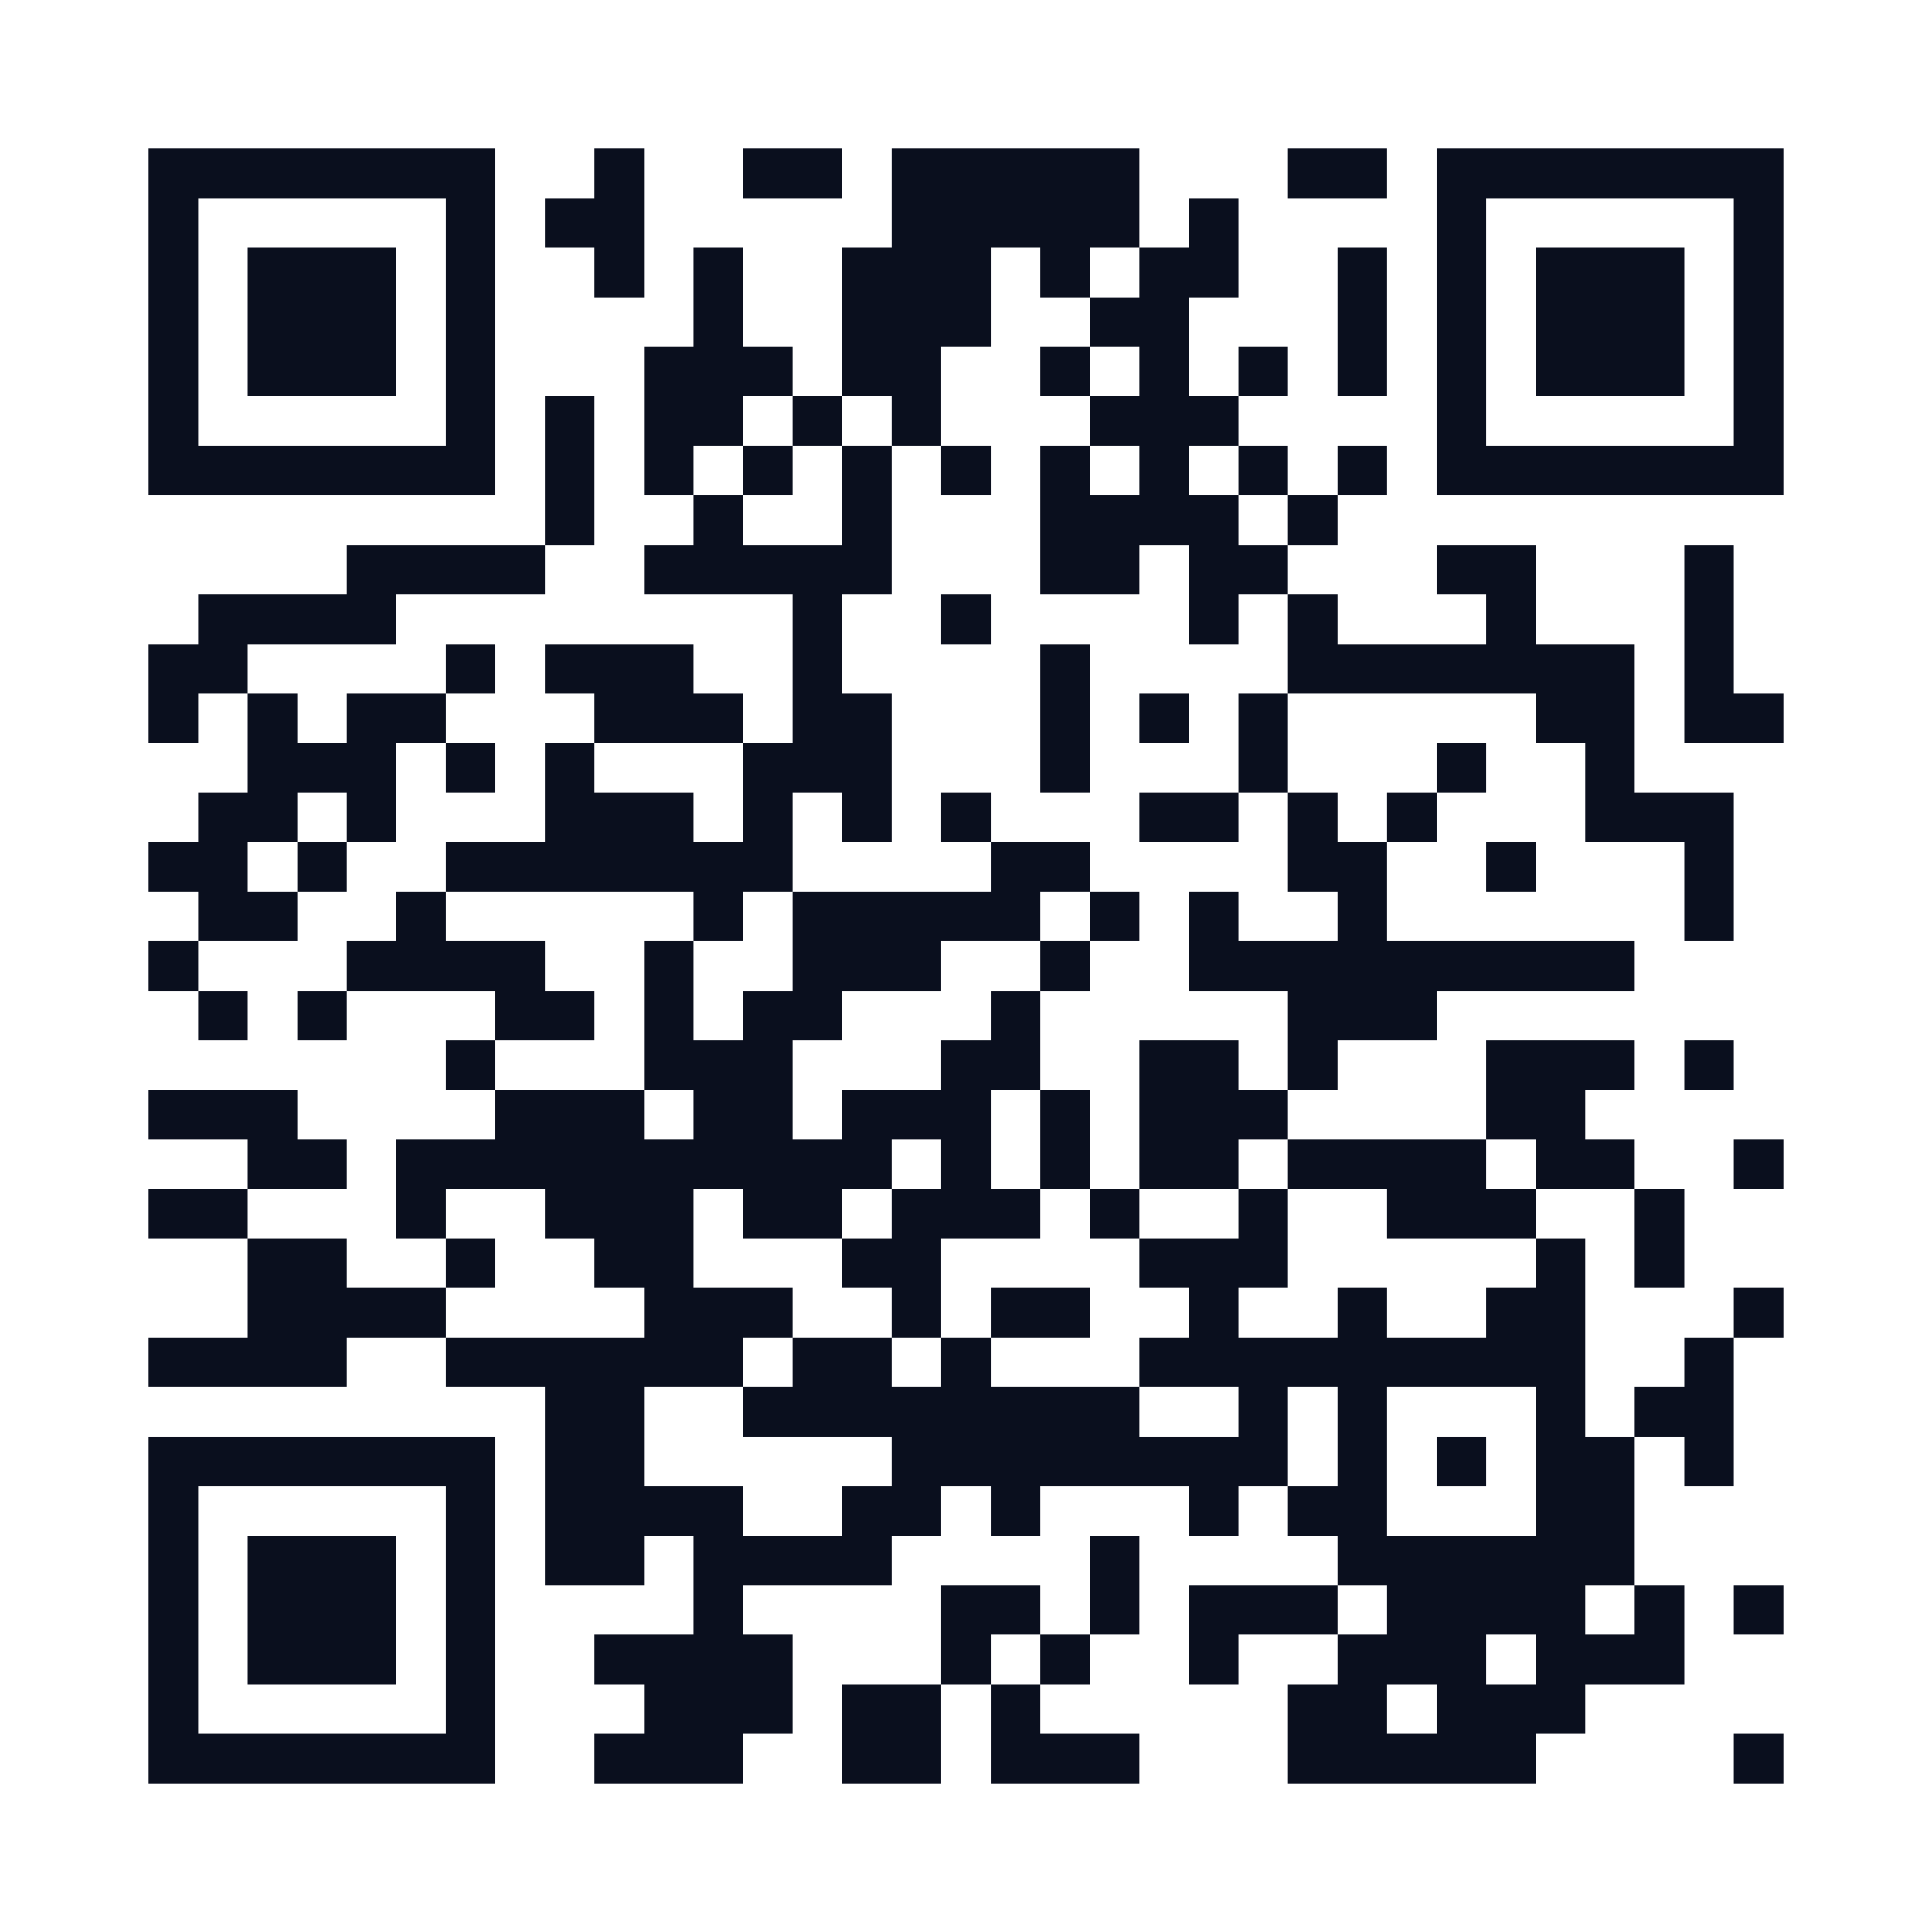
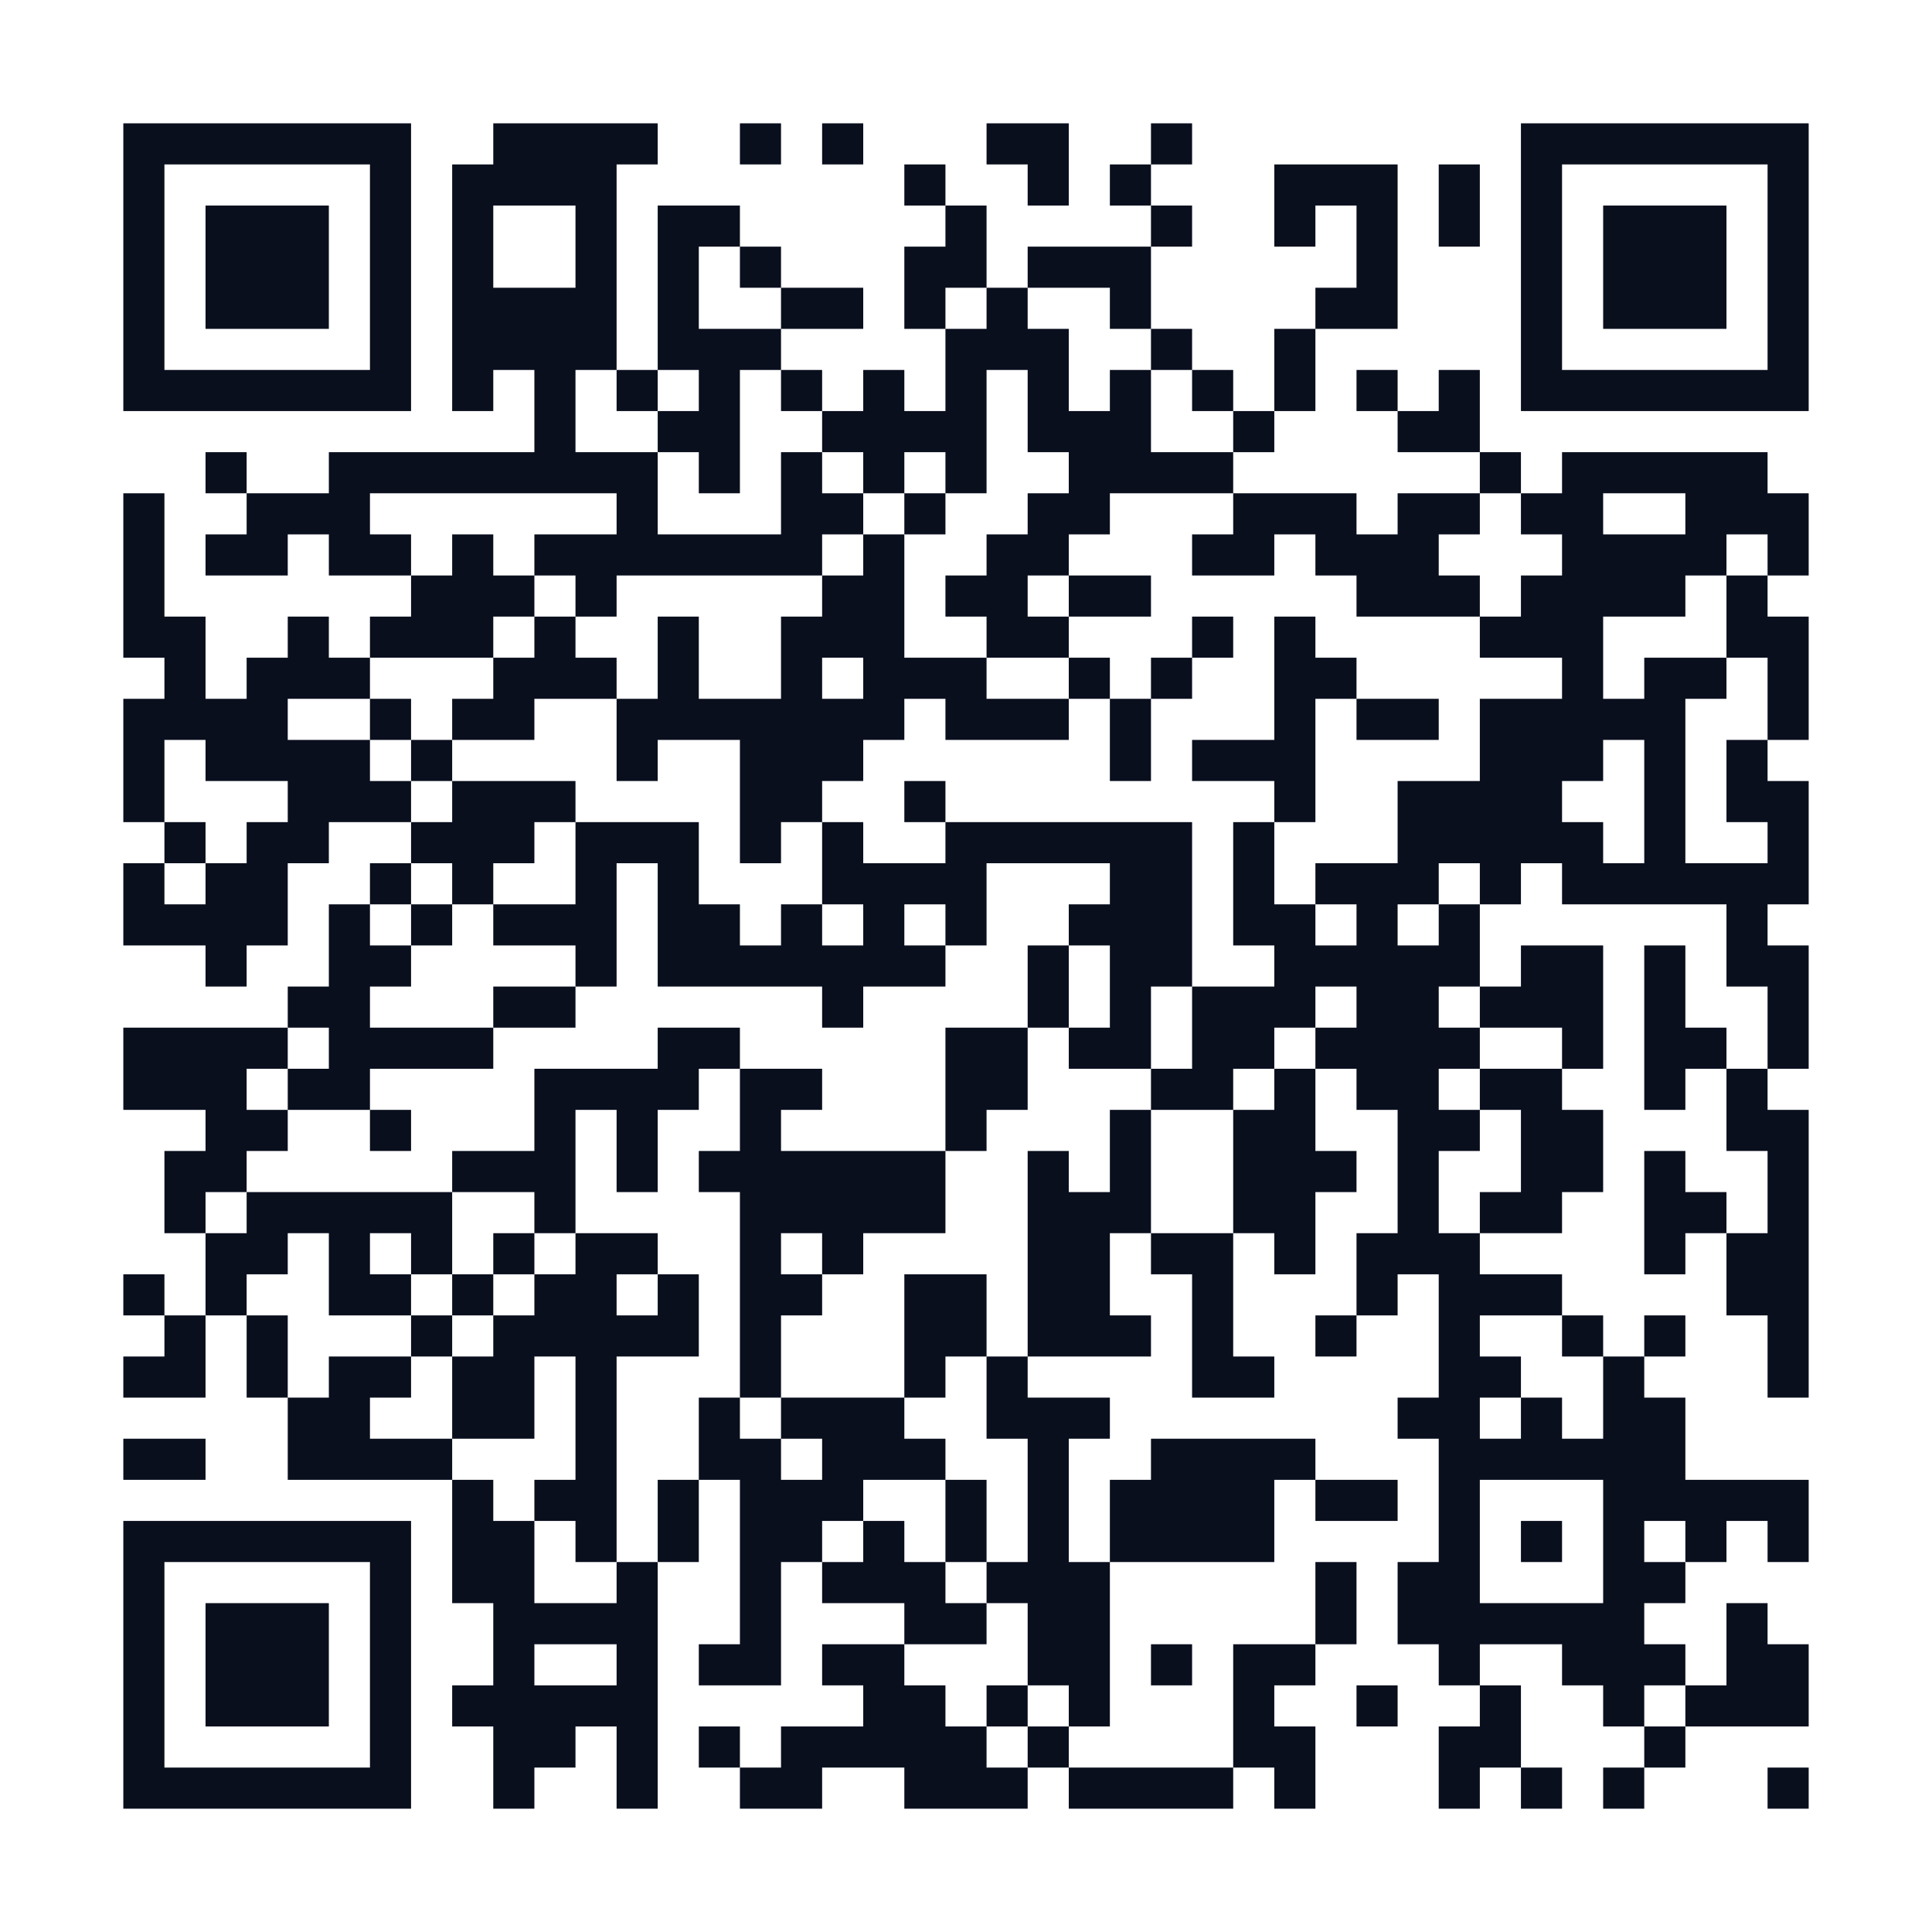
- <svg xmlns="http://www.w3.org/2000/svg" width="312" height="312" class="segno">
-   <g transform="scale(8)">
-     <path fill="#fff" d="M0 0h39v39h-39z" />
-     <path class="qrline" stroke="#0a0f1e" d="M3 3.5h7m2 0h1m2 0h2m1 0h5m3 0h2m1 0h7m-33 1h1m5 0h1m1 0h2m5 0h5m1 0h1m4 0h1m5 0h1m-33 1h1m1 0h3m1 0h1m2 0h1m1 0h1m2 0h3m1 0h1m1 0h2m2 0h1m1 0h1m1 0h3m1 0h1m-33 1h1m1 0h3m1 0h1m4 0h1m2 0h3m2 0h2m3 0h1m1 0h1m1 0h3m1 0h1m-33 1h1m1 0h3m1 0h1m3 0h3m1 0h2m2 0h1m1 0h1m1 0h1m1 0h1m1 0h1m1 0h3m1 0h1m-33 1h1m5 0h1m1 0h1m1 0h2m1 0h1m1 0h1m3 0h3m4 0h1m5 0h1m-33 1h7m1 0h1m1 0h1m1 0h1m1 0h1m1 0h1m1 0h1m1 0h1m1 0h1m1 0h1m1 0h7m-25 1h1m2 0h1m2 0h1m3 0h4m1 0h1m-20 1h4m2 0h5m3 0h2m1 0h2m3 0h2m3 0h1m-31 1h4m8 0h1m2 0h1m4 0h1m1 0h1m3 0h1m3 0h1m-32 1h2m4 0h1m1 0h3m2 0h1m4 0h1m4 0h7m1 0h1m-32 1h1m1 0h1m1 0h2m3 0h3m1 0h2m3 0h1m1 0h1m1 0h1m5 0h2m1 0h2m-31 1h3m1 0h1m1 0h1m3 0h3m3 0h1m3 0h1m3 0h1m2 0h1m-29 1h2m1 0h1m3 0h3m1 0h1m1 0h1m1 0h1m3 0h2m1 0h1m1 0h1m3 0h3m-32 1h2m1 0h1m2 0h7m4 0h2m4 0h2m2 0h1m3 0h1m-31 1h2m2 0h1m5 0h1m1 0h5m1 0h1m1 0h1m2 0h1m6 0h1m-32 1h1m3 0h4m2 0h1m2 0h3m2 0h1m2 0h9m-29 1h1m1 0h1m3 0h2m1 0h1m1 0h2m3 0h1m5 0h3m-20 1h1m3 0h3m3 0h2m2 0h2m1 0h1m3 0h3m1 0h1m-32 1h3m4 0h3m1 0h2m1 0h3m1 0h1m1 0h3m4 0h2m-27 1h2m1 0h10m1 0h1m1 0h1m1 0h2m1 0h4m1 0h2m2 0h1m-33 1h2m3 0h1m2 0h3m1 0h2m1 0h3m1 0h1m2 0h1m2 0h3m2 0h1m-29 1h2m2 0h1m2 0h2m3 0h2m4 0h3m5 0h1m1 0h1m-29 1h4m4 0h3m2 0h1m1 0h2m2 0h1m2 0h1m2 0h2m3 0h1m-33 1h4m2 0h6m1 0h2m1 0h1m3 0h9m2 0h1m-24 1h2m2 0h8m2 0h1m1 0h1m3 0h1m1 0h2m-32 1h7m1 0h2m5 0h8m1 0h1m1 0h1m1 0h2m1 0h1m-32 1h1m5 0h1m1 0h4m2 0h2m1 0h1m3 0h1m1 0h2m3 0h2m-30 1h1m1 0h3m1 0h1m1 0h2m1 0h4m4 0h1m4 0h6m-30 1h1m1 0h3m1 0h1m4 0h1m4 0h2m1 0h1m1 0h3m1 0h4m1 0h1m1 0h1m-33 1h1m1 0h3m1 0h1m2 0h4m3 0h1m1 0h1m2 0h1m2 0h3m1 0h3m-31 1h1m5 0h1m3 0h3m1 0h2m1 0h1m5 0h2m1 0h3m-29 1h7m2 0h3m2 0h2m1 0h3m3 0h5m4 0h1" />
+ <svg xmlns="http://www.w3.org/2000/svg" width="470" height="470" class="segno">
+   <g transform="scale(10)">
+     <path fill="#fff" d="M0 0h47v47h-47z" />
+     <path class="qrline" stroke="#0a0f1e" d="M3 3.5h7m2 0h4m2 0h1m1 0h1m3 0h2m2 0h1m8 0h7m-41 1h1m5 0h1m1 0h4m7 0h1m2 0h1m1 0h1m3 0h3m1 0h1m1 0h1m5 0h1m-41 1h1m1 0h3m1 0h1m1 0h1m2 0h1m1 0h2m5 0h1m4 0h1m2 0h1m1 0h1m1 0h1m1 0h1m1 0h3m1 0h1m-41 1h1m1 0h3m1 0h1m1 0h1m2 0h1m1 0h1m1 0h1m3 0h2m1 0h3m5 0h1m3 0h1m1 0h3m1 0h1m-41 1h1m1 0h3m1 0h1m1 0h4m1 0h1m2 0h2m1 0h1m1 0h1m2 0h1m4 0h2m3 0h1m1 0h3m1 0h1m-41 1h1m5 0h1m1 0h4m1 0h3m4 0h3m2 0h1m2 0h1m5 0h1m5 0h1m-41 1h7m1 0h1m1 0h1m1 0h1m1 0h1m1 0h1m1 0h1m1 0h1m1 0h1m1 0h1m1 0h1m1 0h1m1 0h1m1 0h1m1 0h7m-31 1h1m2 0h2m2 0h4m1 0h3m2 0h1m3 0h2m-31 1h1m2 0h8m1 0h1m1 0h1m1 0h1m1 0h1m2 0h4m6 0h1m1 0h5m-40 1h1m2 0h3m6 0h1m3 0h2m1 0h1m2 0h2m3 0h3m1 0h2m1 0h2m2 0h3m-41 1h1m1 0h2m1 0h2m1 0h1m1 0h7m1 0h1m2 0h2m3 0h2m1 0h3m3 0h4m1 0h1m-41 1h1m6 0h3m1 0h1m5 0h2m1 0h2m1 0h2m5 0h3m1 0h4m1 0h1m-40 1h2m2 0h1m1 0h3m1 0h1m2 0h1m2 0h3m2 0h2m3 0h1m1 0h1m4 0h3m3 0h2m-40 1h1m1 0h3m3 0h3m1 0h1m2 0h1m1 0h3m2 0h1m1 0h1m2 0h2m5 0h1m1 0h2m1 0h1m-41 1h4m2 0h1m1 0h2m2 0h7m1 0h3m1 0h1m3 0h1m1 0h2m1 0h5m2 0h1m-41 1h1m1 0h4m1 0h1m4 0h1m2 0h3m6 0h1m1 0h3m4 0h3m1 0h1m1 0h1m-40 1h1m3 0h3m1 0h3m4 0h2m2 0h1m8 0h1m2 0h4m2 0h1m1 0h2m-40 1h1m1 0h2m2 0h3m1 0h3m1 0h1m1 0h1m2 0h6m1 0h1m3 0h5m1 0h1m2 0h1m-41 1h1m1 0h2m2 0h1m1 0h1m2 0h1m1 0h1m3 0h4m3 0h2m1 0h1m1 0h3m1 0h1m1 0h6m-41 1h4m1 0h1m1 0h1m1 0h3m1 0h2m1 0h1m1 0h1m1 0h1m2 0h3m1 0h2m1 0h1m1 0h1m6 0h1m-38 1h1m2 0h2m4 0h1m1 0h7m2 0h1m1 0h2m2 0h5m1 0h2m1 0h1m1 0h2m-37 1h2m3 0h2m6 0h1m4 0h1m1 0h1m1 0h3m1 0h2m1 0h3m1 0h1m2 0h1m-41 1h4m1 0h4m4 0h2m5 0h2m1 0h2m1 0h2m1 0h4m2 0h1m1 0h2m1 0h1m-41 1h3m1 0h2m4 0h4m1 0h2m3 0h2m3 0h2m1 0h1m1 0h2m1 0h2m2 0h1m1 0h1m-38 1h2m2 0h1m3 0h1m1 0h1m2 0h1m4 0h1m3 0h1m2 0h2m2 0h2m1 0h2m3 0h2m-40 1h2m5 0h3m1 0h1m1 0h6m2 0h1m1 0h1m2 0h3m1 0h1m2 0h2m1 0h1m2 0h1m-40 1h1m1 0h5m2 0h1m4 0h5m2 0h3m2 0h2m2 0h1m1 0h2m2 0h2m1 0h1m-39 1h2m1 0h1m1 0h1m1 0h1m1 0h2m2 0h1m1 0h1m4 0h2m1 0h2m1 0h1m1 0h3m4 0h1m1 0h2m-41 1h1m1 0h1m2 0h2m1 0h1m1 0h2m1 0h1m1 0h2m2 0h2m1 0h2m2 0h1m3 0h1m1 0h3m4 0h2m-40 1h1m1 0h1m3 0h1m1 0h5m1 0h1m3 0h2m1 0h3m1 0h1m2 0h1m2 0h1m2 0h1m1 0h1m2 0h1m-41 1h2m1 0h1m1 0h2m1 0h2m1 0h1m3 0h1m3 0h1m1 0h1m4 0h2m4 0h2m2 0h1m3 0h1m-37 1h2m2 0h2m1 0h1m2 0h1m1 0h3m2 0h3m7 0h2m1 0h1m1 0h2m-38 1h2m2 0h4m3 0h1m2 0h2m1 0h3m2 0h1m2 0h4m3 0h6m-30 1h1m1 0h2m1 0h1m1 0h3m2 0h1m1 0h1m1 0h4m1 0h2m1 0h1m3 0h5m-41 1h7m1 0h2m1 0h1m1 0h1m1 0h2m1 0h1m1 0h1m1 0h1m1 0h4m4 0h1m1 0h1m1 0h1m1 0h1m1 0h1m-41 1h1m5 0h1m1 0h2m2 0h1m2 0h1m1 0h3m1 0h3m5 0h1m1 0h2m3 0h2m-38 1h1m1 0h3m1 0h1m2 0h4m2 0h1m3 0h2m1 0h2m5 0h1m1 0h6m2 0h1m-40 1h1m1 0h3m1 0h1m2 0h1m2 0h1m1 0h2m1 0h2m3 0h2m1 0h1m1 0h2m3 0h1m2 0h3m1 0h2m-41 1h1m1 0h3m1 0h1m1 0h5m5 0h2m1 0h1m1 0h1m3 0h1m2 0h1m2 0h1m2 0h1m1 0h3m-41 1h1m5 0h1m2 0h2m1 0h1m1 0h1m1 0h5m1 0h1m4 0h2m3 0h2m3 0h1m-38 1h7m2 0h1m2 0h1m2 0h2m2 0h3m1 0h4m1 0h1m3 0h1m1 0h1m1 0h1m3 0h1" />
  </g>
</svg>
